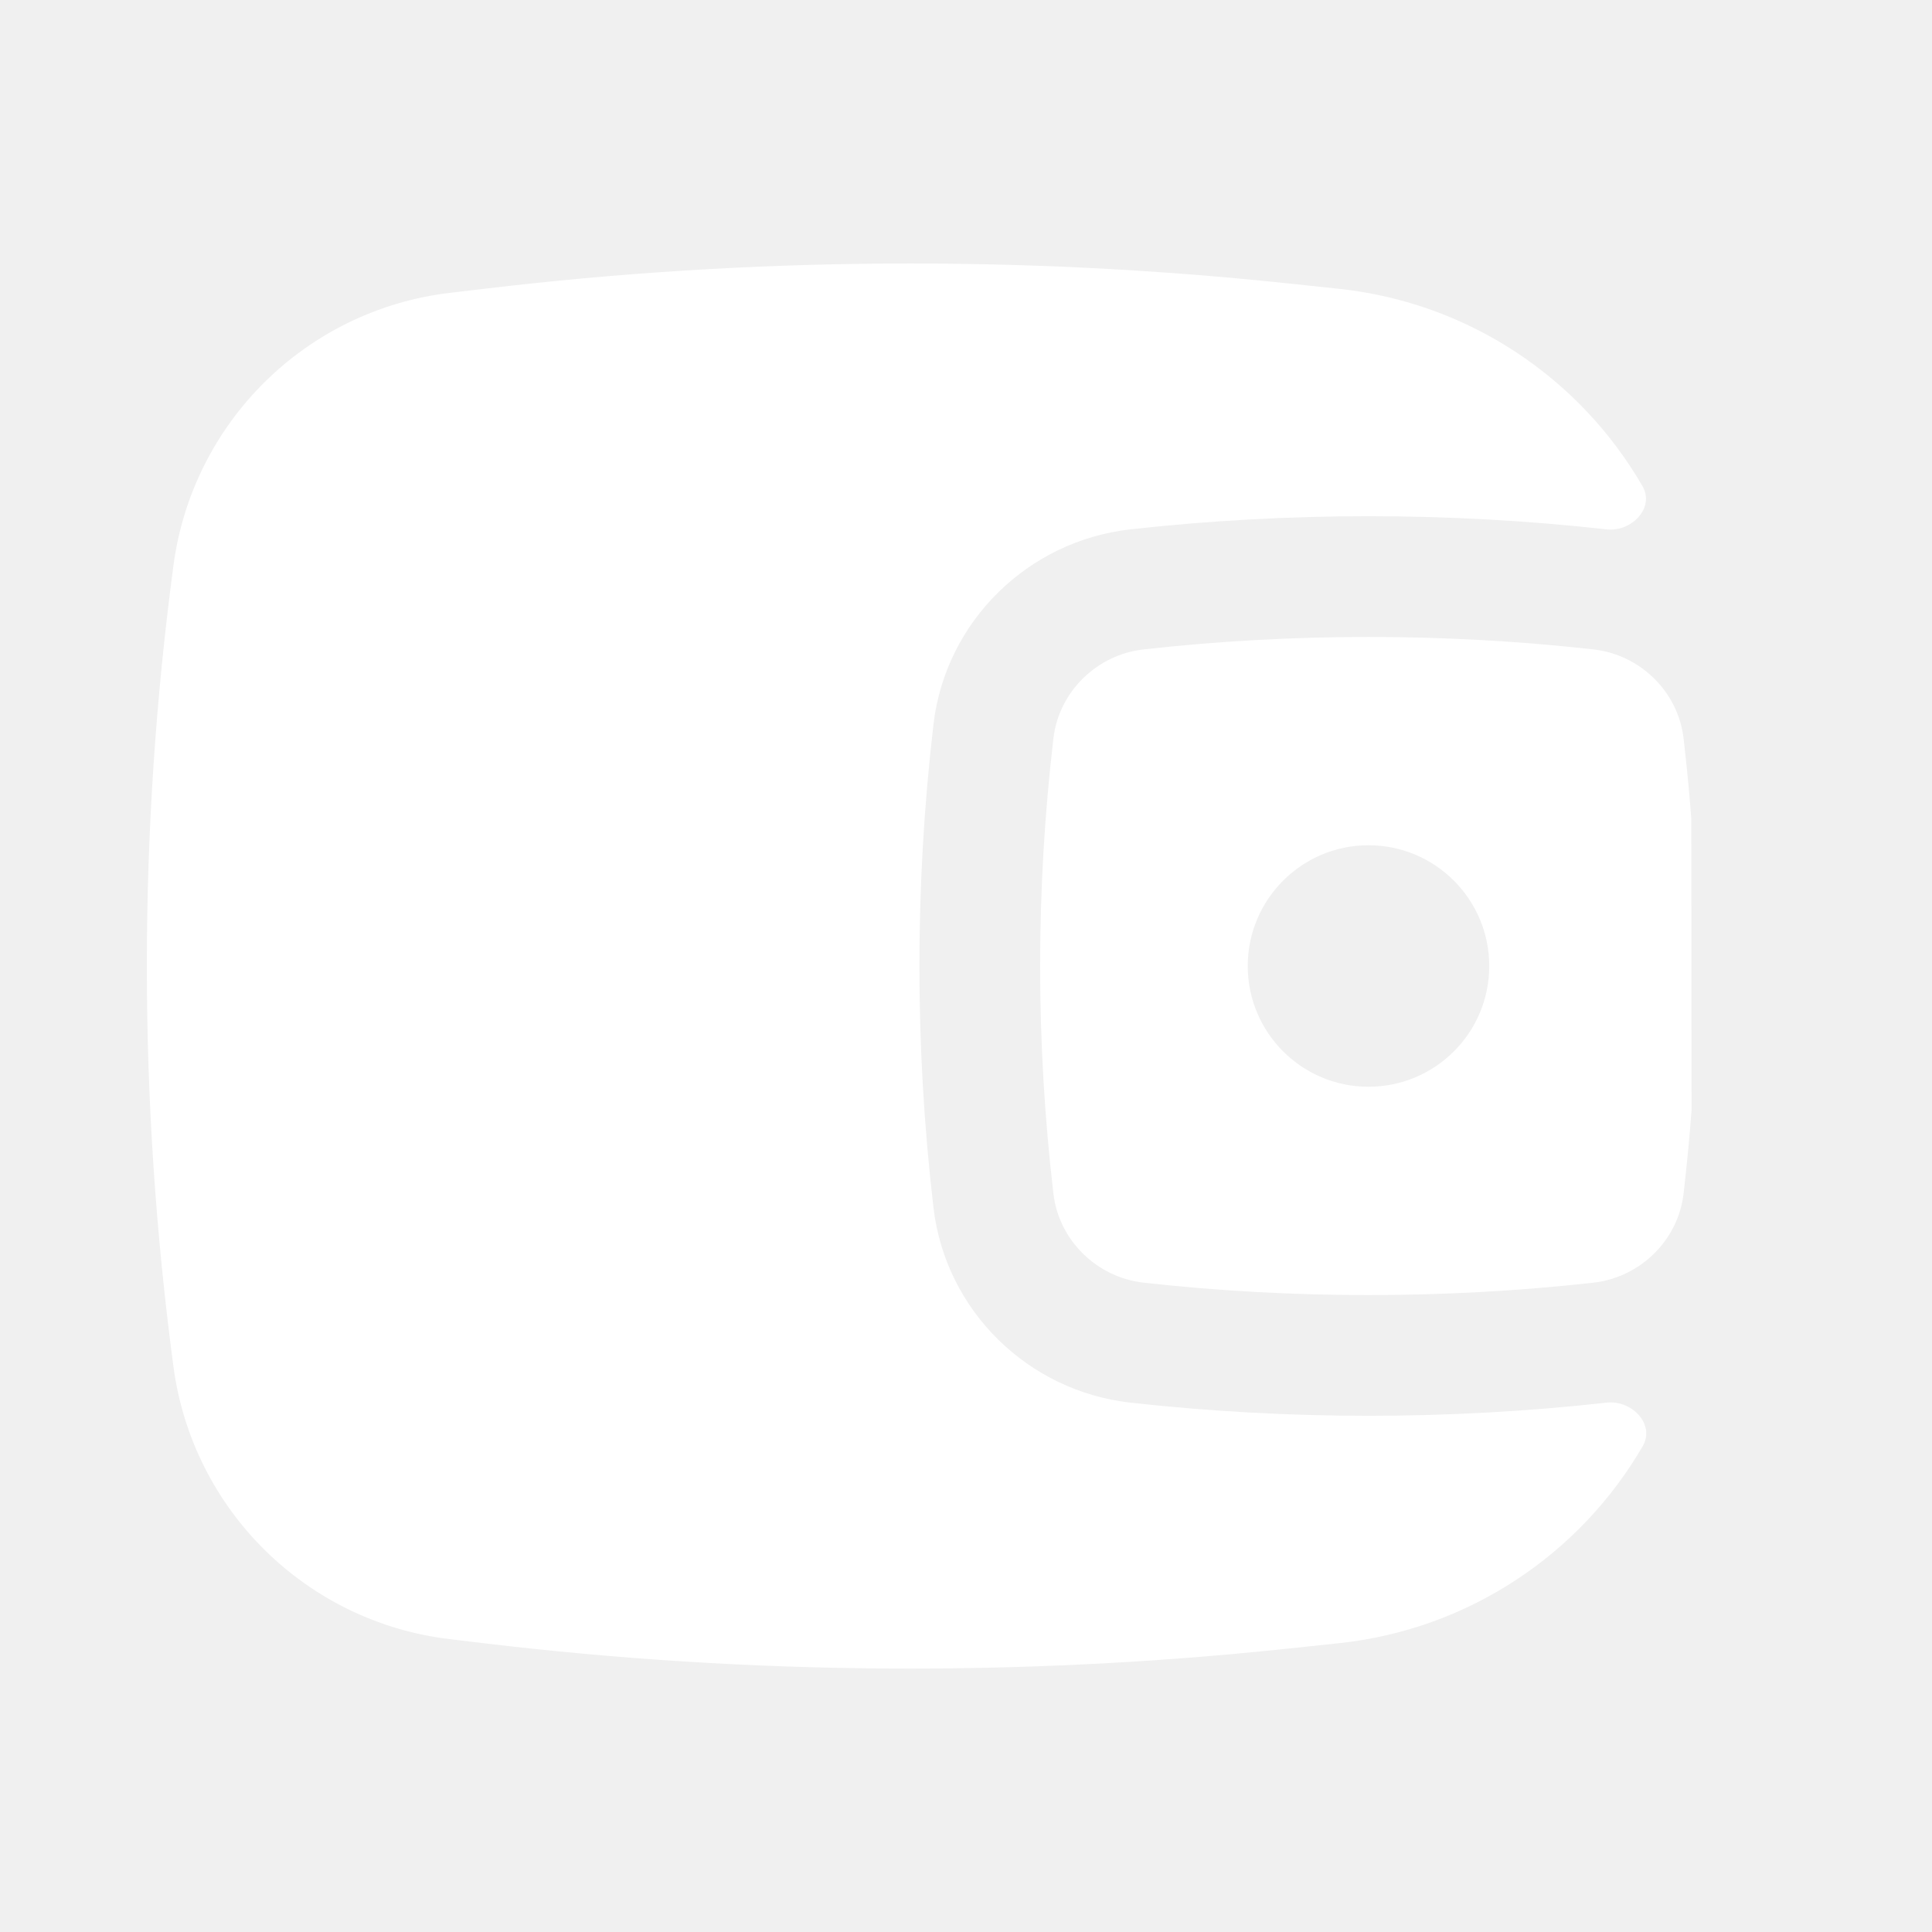
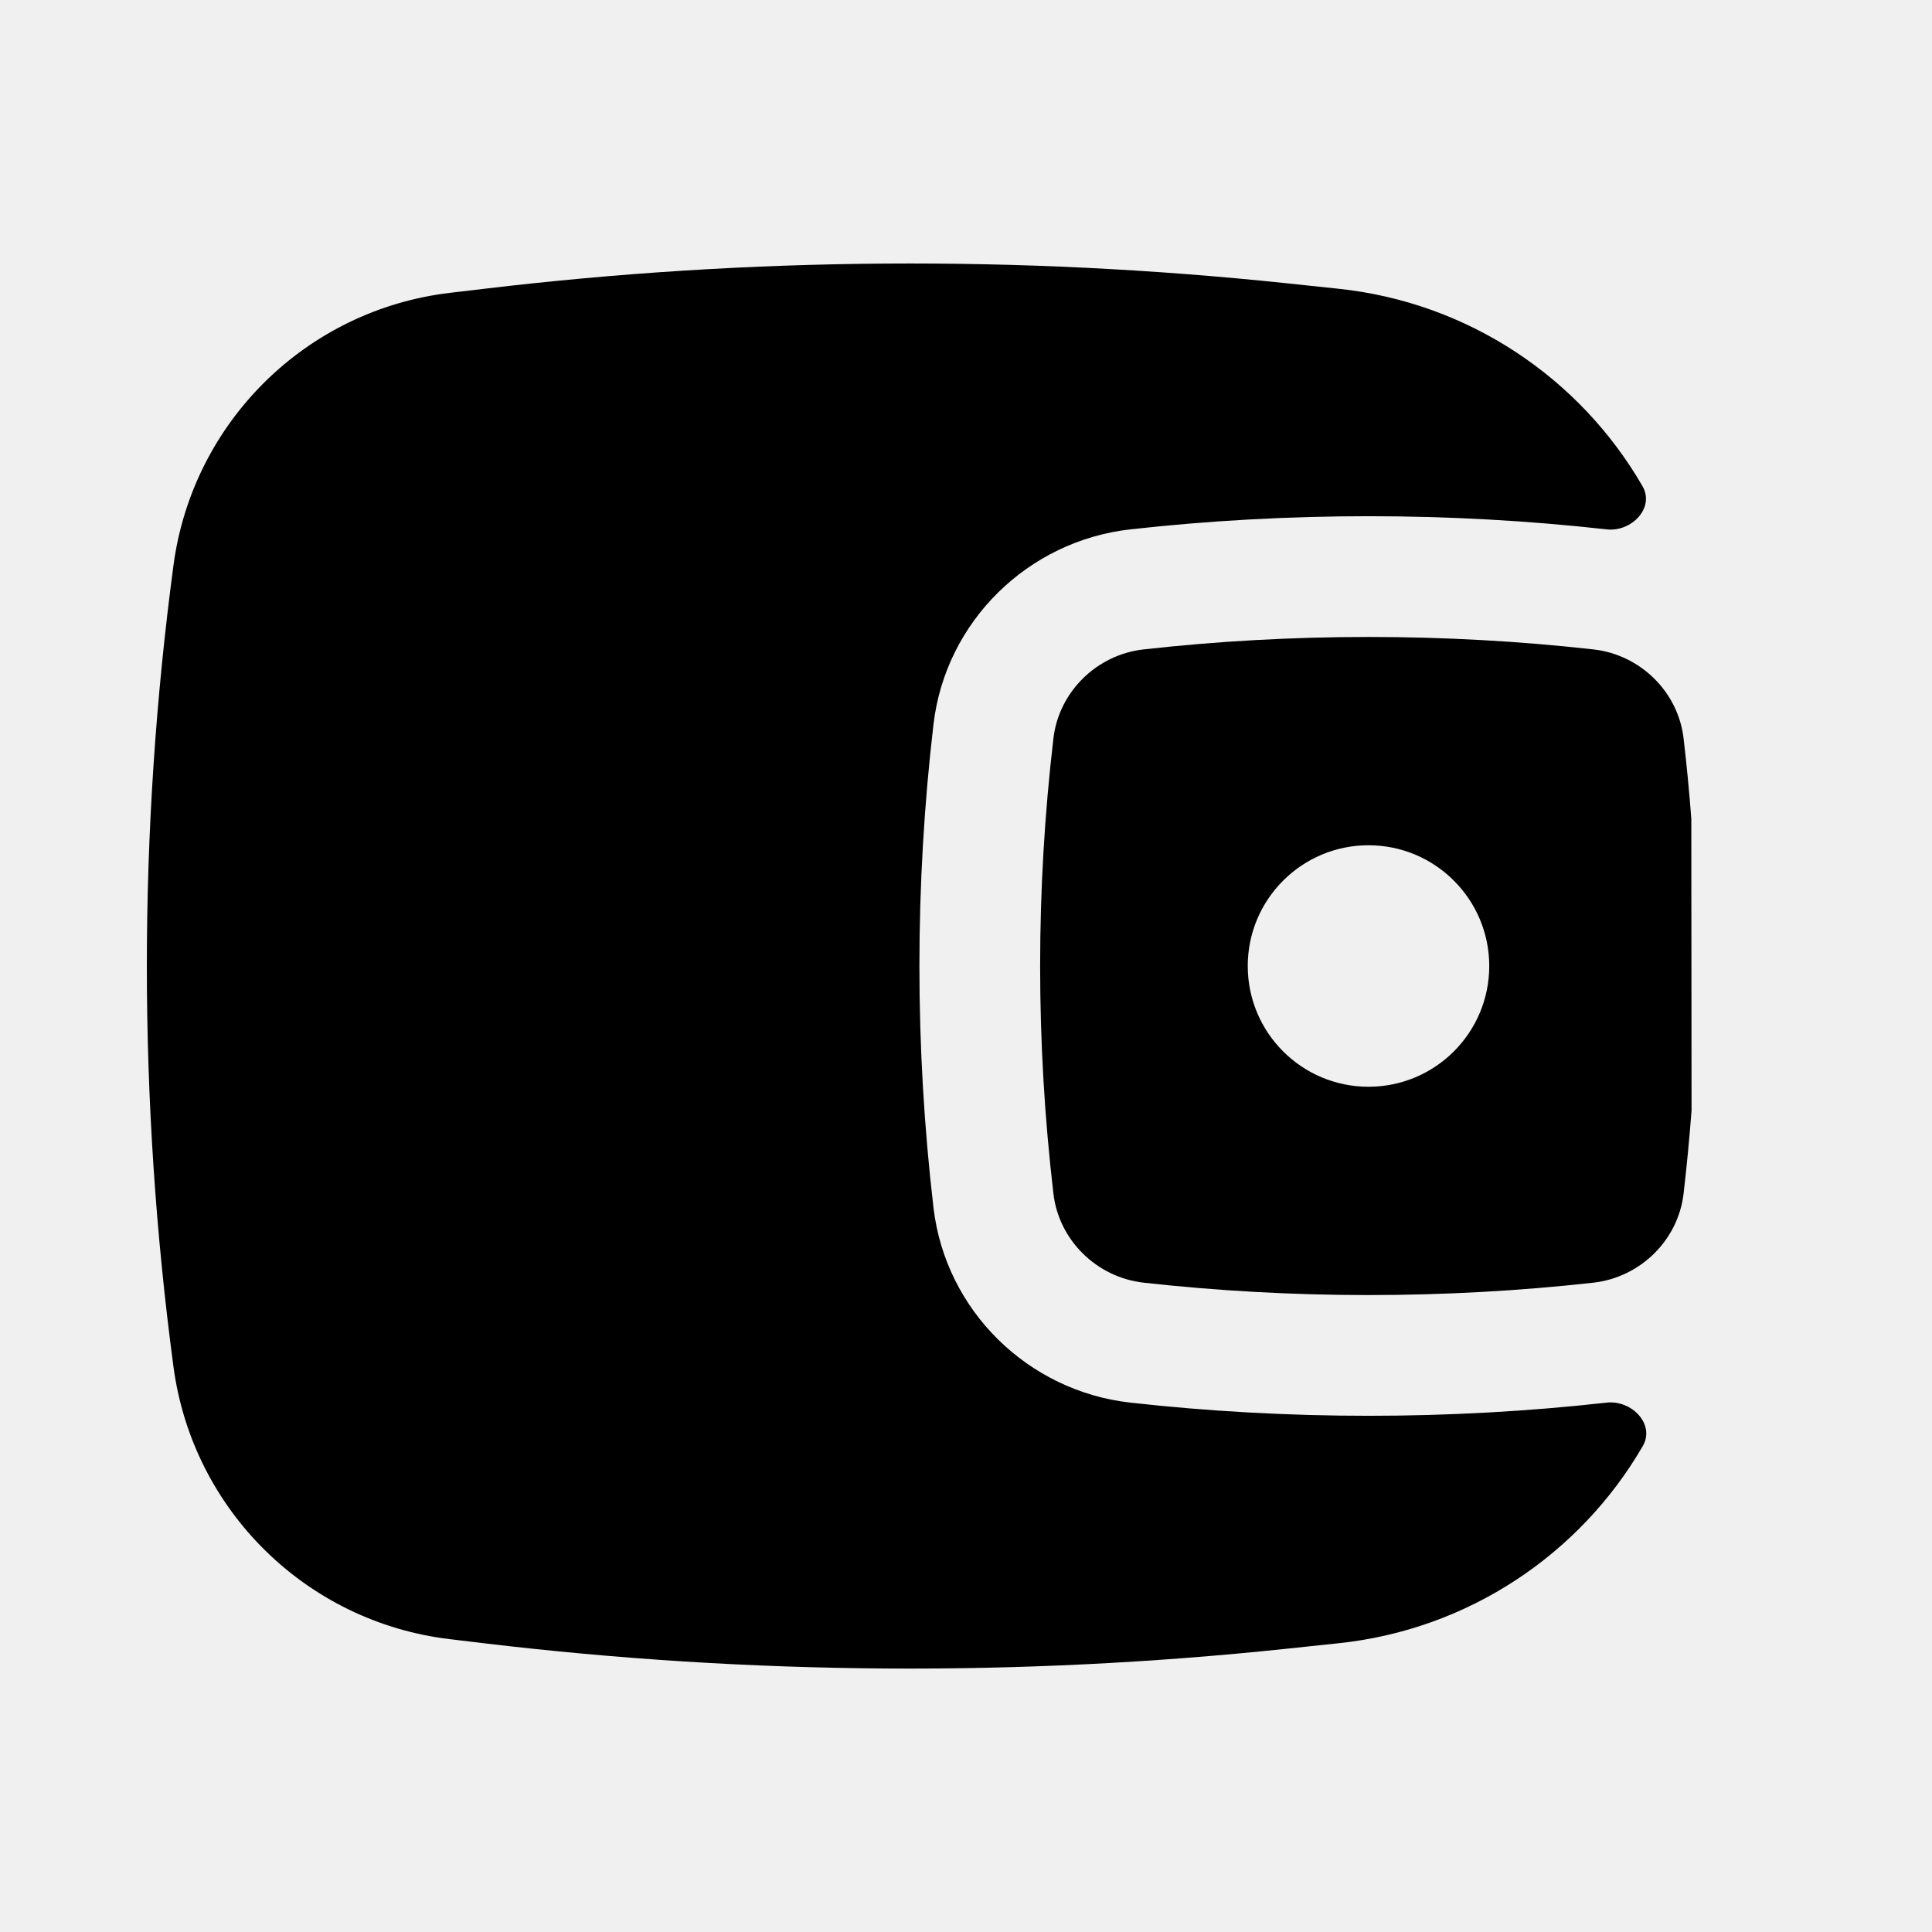
<svg xmlns="http://www.w3.org/2000/svg" width="24" height="24" viewBox="0 0 24 24" fill="none">
-   <path fill-rule="evenodd" clip-rule="evenodd" d="M21.01 10.171L21.013 13.794C20.987 14.139 20.954 14.484 20.914 14.828C20.847 15.404 20.379 15.868 19.792 15.934C17.952 16.139 16.048 16.139 14.208 15.934C13.621 15.868 13.153 15.404 13.086 14.828C12.866 12.949 12.866 11.051 13.086 9.172C13.153 8.597 13.621 8.132 14.208 8.067C16.048 7.861 17.952 7.861 19.792 8.067C20.379 8.132 20.847 8.597 20.914 9.172C20.953 9.505 20.985 9.838 21.01 10.171ZM17 10.5C16.172 10.5 15.5 11.172 15.5 12C15.5 12.829 16.172 13.5 17 13.5C17.828 13.5 18.5 12.829 18.5 12C18.5 11.172 17.828 10.5 17 10.5Z" fill="white" />
-   <path d="M20.404 6.04C20.559 6.309 20.267 6.611 19.958 6.576C18.008 6.358 15.992 6.358 14.042 6.576C12.772 6.718 11.746 7.718 11.596 8.998C11.363 10.992 11.363 13.008 11.596 15.002C11.746 16.283 12.772 17.282 14.042 17.424C15.992 17.642 18.008 17.642 19.958 17.424C20.269 17.389 20.564 17.693 20.407 17.964C19.628 19.307 18.24 20.244 16.627 20.413L15.975 20.482C12.664 20.831 9.325 20.808 6.019 20.414L5.587 20.362C3.805 20.15 2.393 18.758 2.155 16.979C1.714 13.674 1.714 10.326 2.155 7.022C2.393 5.243 3.805 3.85 5.587 3.638L6.019 3.587C9.325 3.193 12.664 3.17 15.975 3.518L16.627 3.587C18.241 3.757 19.627 4.695 20.404 6.04Z" fill="white" />
+   <path fill-rule="evenodd" clip-rule="evenodd" d="M21.01 10.171L21.013 13.794C20.987 14.139 20.954 14.484 20.914 14.828C20.847 15.404 20.379 15.868 19.792 15.934C17.952 16.139 16.048 16.139 14.208 15.934C13.621 15.868 13.153 15.404 13.086 14.828C12.866 12.949 12.866 11.051 13.086 9.172C13.153 8.597 13.621 8.132 14.208 8.067C16.048 7.861 17.952 7.861 19.792 8.067C20.379 8.132 20.847 8.597 20.914 9.172C20.953 9.505 20.985 9.838 21.01 10.171ZM17 10.5C16.172 10.5 15.5 11.172 15.5 12C15.5 12.829 16.172 13.5 17 13.5C17.828 13.5 18.5 12.829 18.5 12C18.5 11.172 17.828 10.5 17 10.5Z" fill="currentColor" />
+   <path d="M20.404 6.04C20.559 6.309 20.267 6.611 19.958 6.576C18.008 6.358 15.992 6.358 14.042 6.576C12.772 6.718 11.746 7.718 11.596 8.998C11.363 10.992 11.363 13.008 11.596 15.002C11.746 16.283 12.772 17.282 14.042 17.424C15.992 17.642 18.008 17.642 19.958 17.424C20.269 17.389 20.564 17.693 20.407 17.964C19.628 19.307 18.24 20.244 16.627 20.413L15.975 20.482C12.664 20.831 9.325 20.808 6.019 20.414L5.587 20.362C3.805 20.15 2.393 18.758 2.155 16.979C1.714 13.674 1.714 10.326 2.155 7.022C2.393 5.243 3.805 3.85 5.587 3.638L6.019 3.587C9.325 3.193 12.664 3.17 15.975 3.518L16.627 3.587C18.241 3.757 19.627 4.695 20.404 6.04Z" fill="currentColor" />
</svg>
